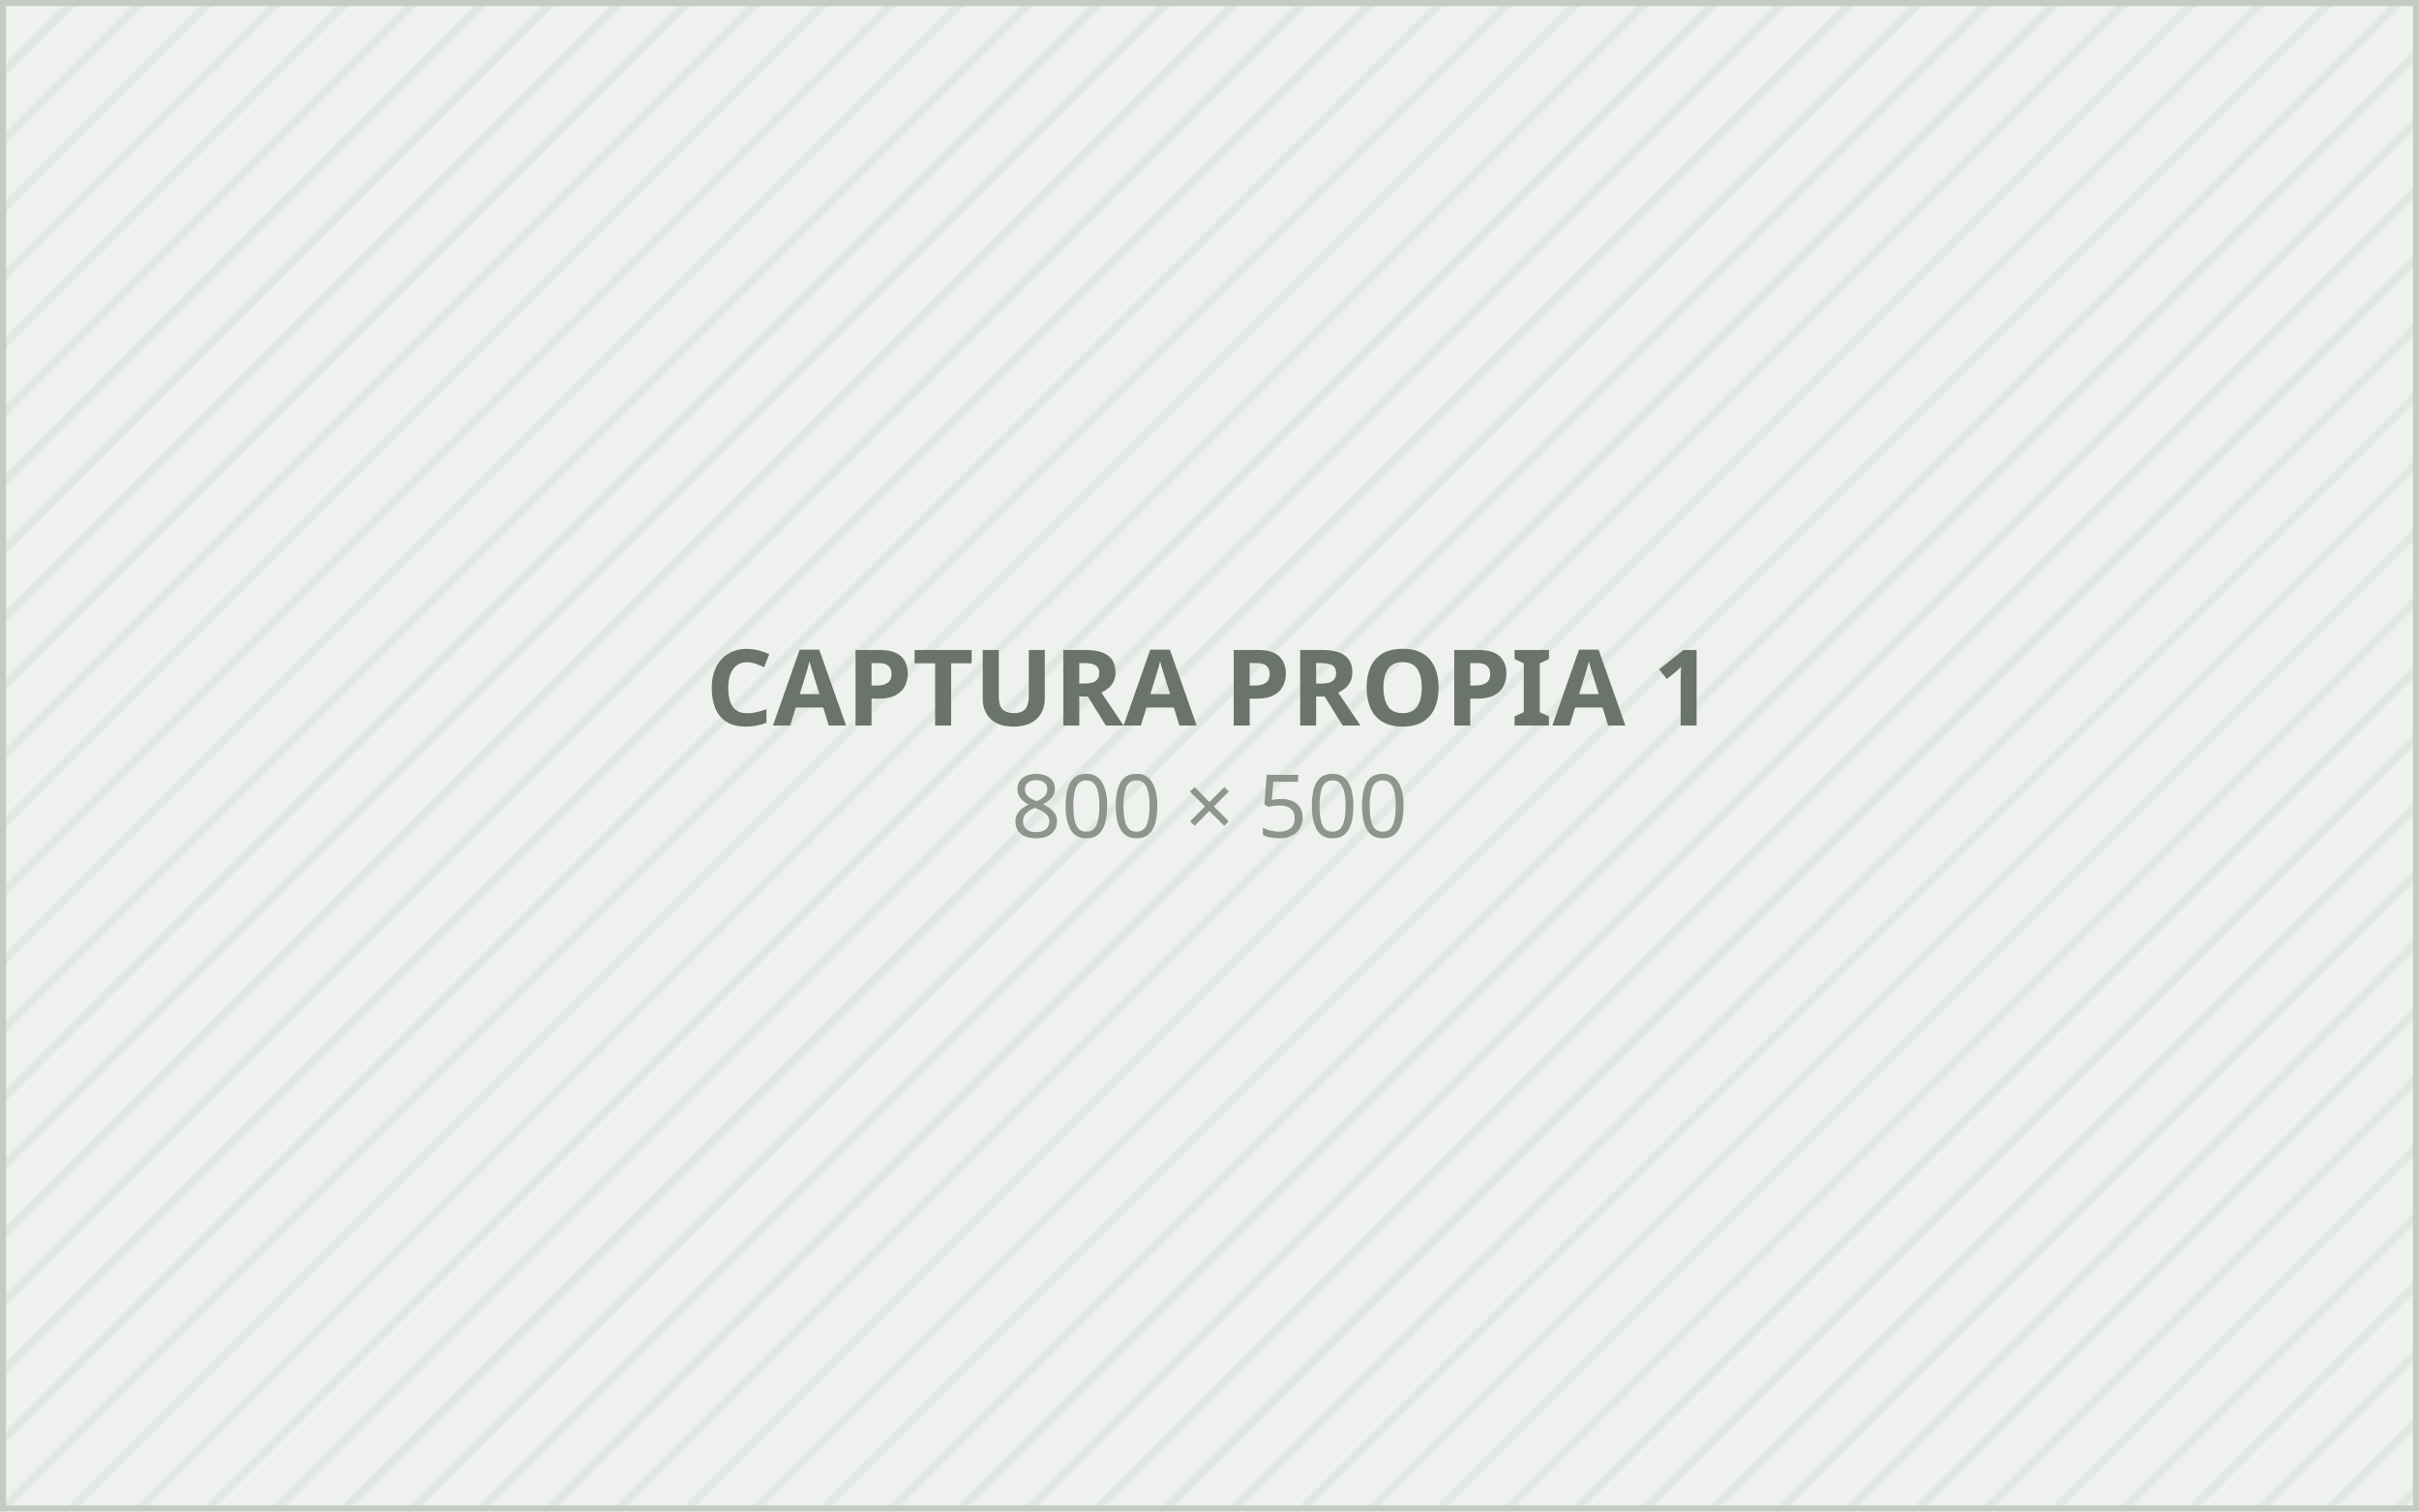
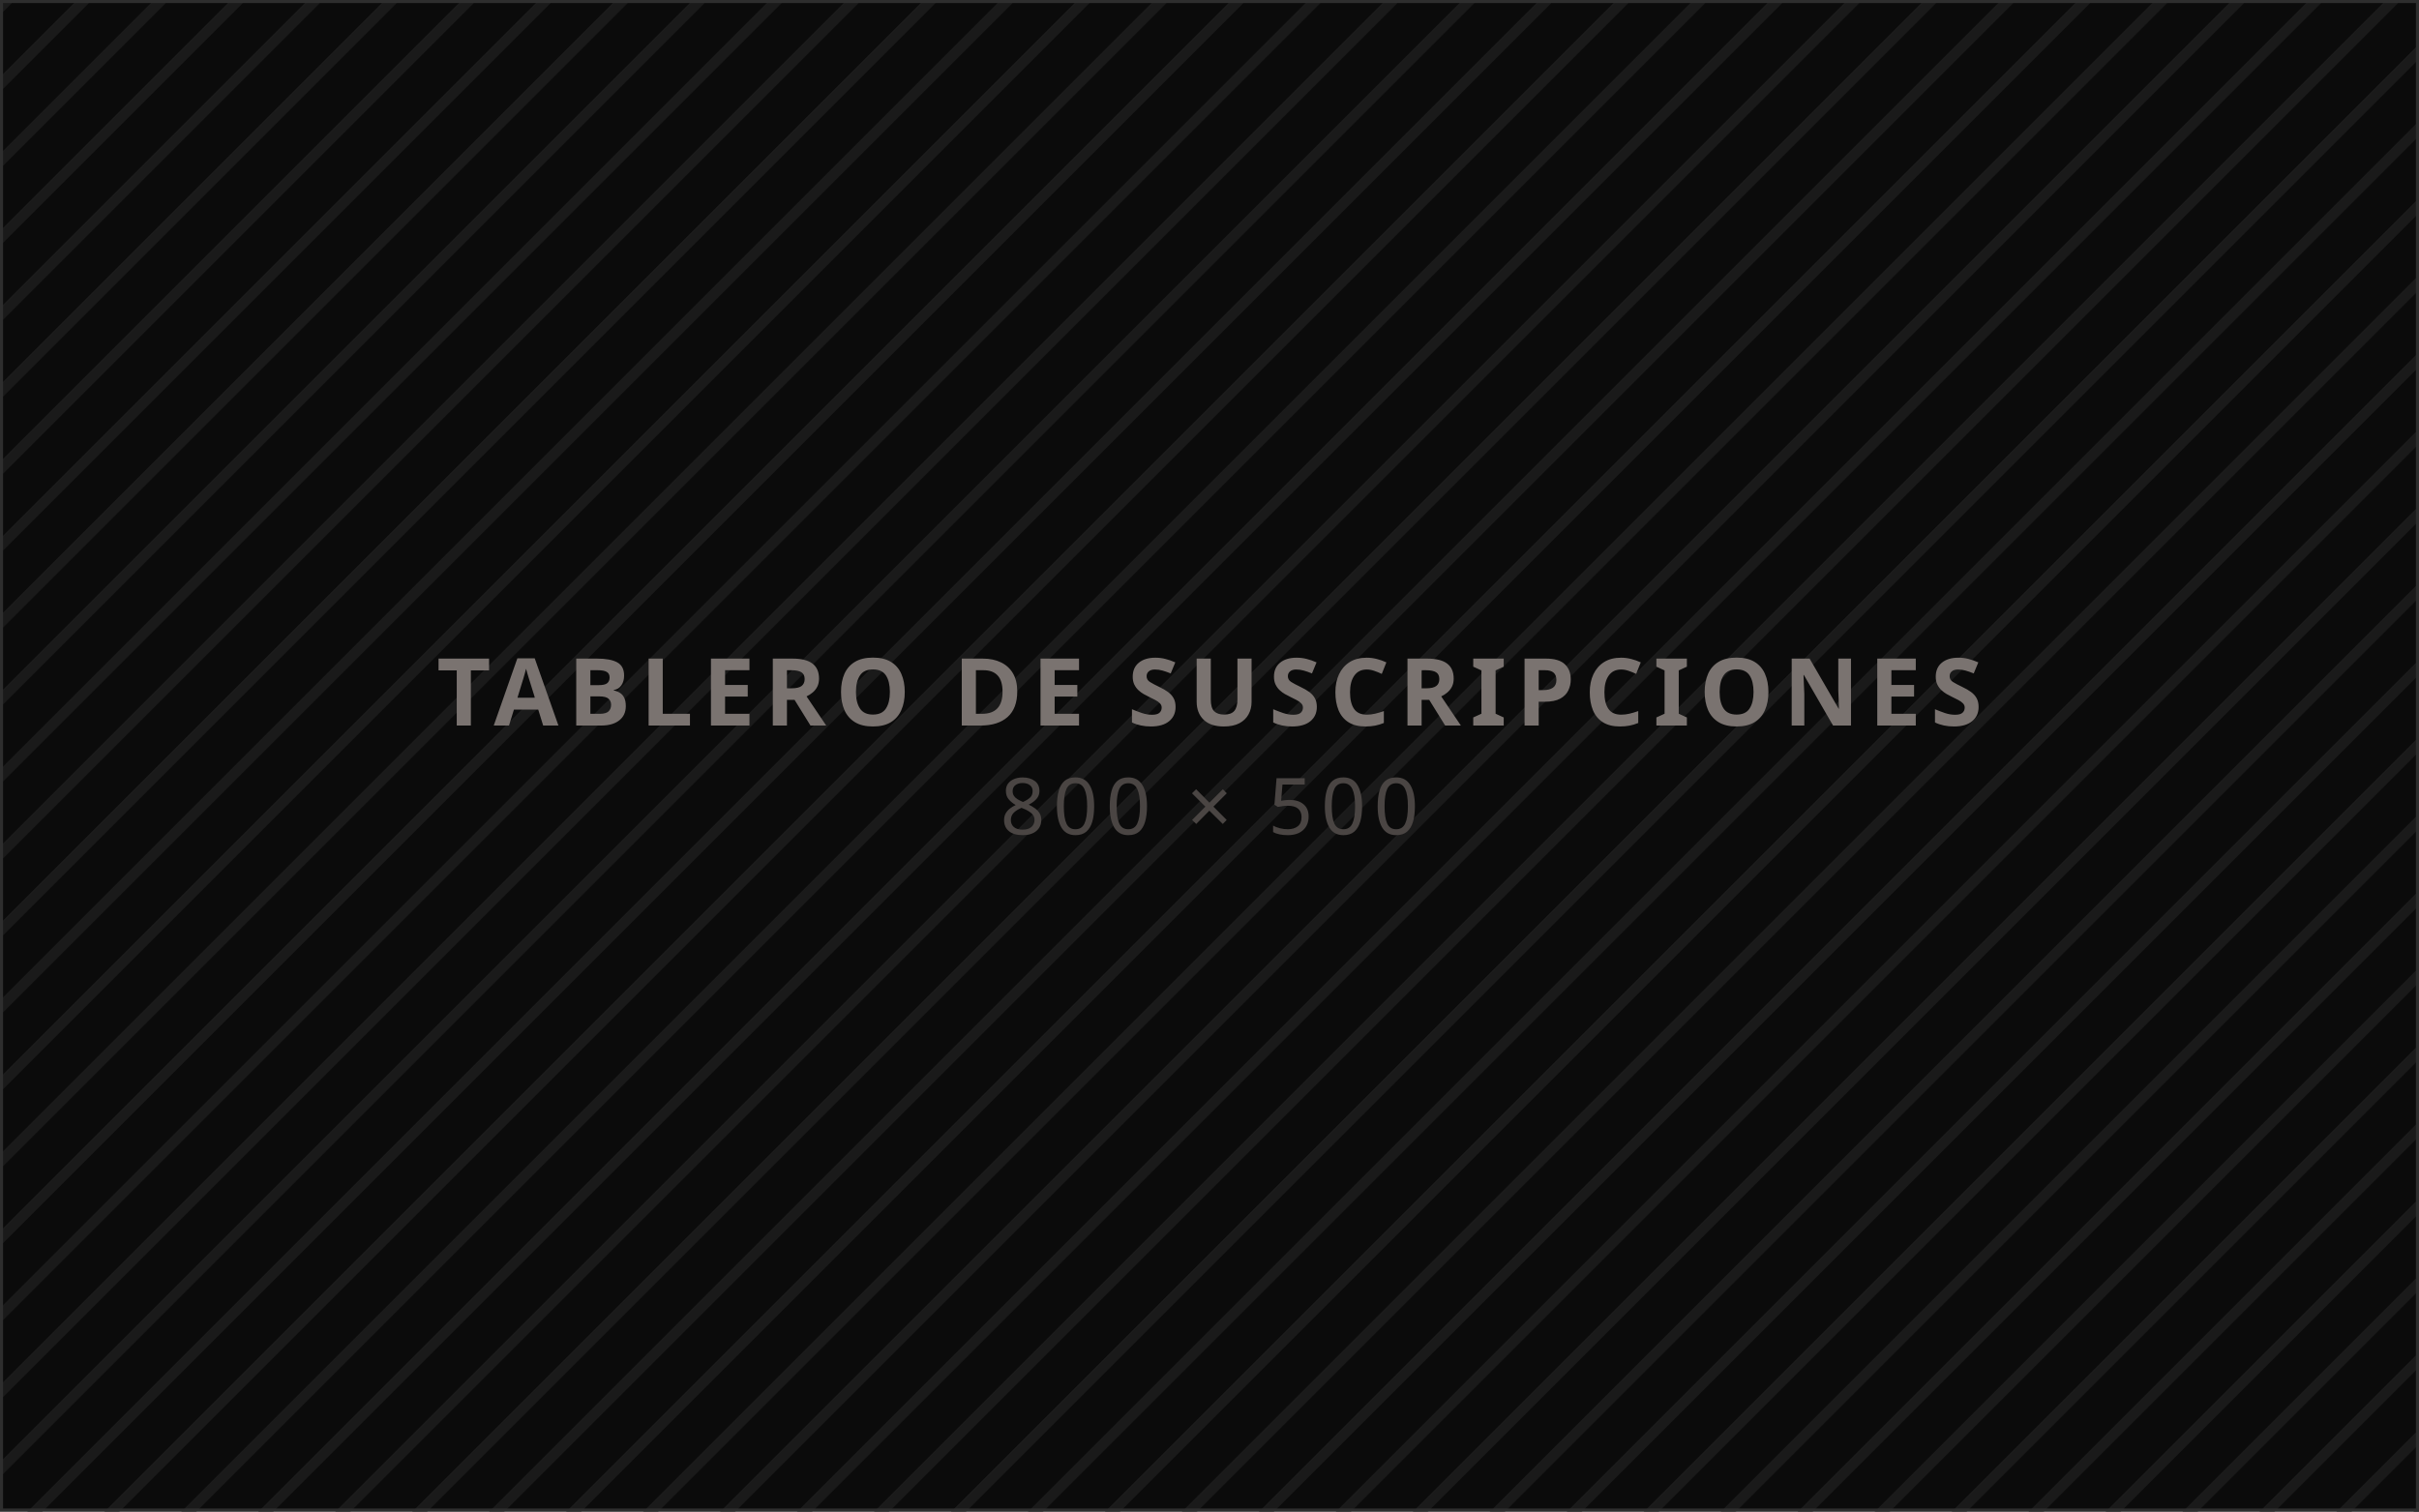
- <svg xmlns="http://www.w3.org/2000/svg" width="800" height="500" viewBox="0 0 800 500" role="img" aria-label="CAPTURA PROPIA 1">
+ <svg xmlns="http://www.w3.org/2000/svg" width="800" height="500" viewBox="0 0 800 500" role="img" aria-label="TABLERO DE SUSCRIPCIONES">
  <defs>
-     <pattern id="h" width="16" height="16" patternUnits="userSpaceOnUse" patternTransform="rotate(45)">
-       <line x1="0" y1="0" x2="0" y2="16" stroke="#d8ded8" stroke-width="6" />
+     <pattern id="t" width="18" height="18" patternUnits="userSpaceOnUse" patternTransform="rotate(45)">
+       <line x1="0" y1="0" x2="0" y2="18" stroke="#1A1A1A" stroke-width="7" />
    </pattern>
  </defs>
-   <rect width="800" height="500" fill="#eef1ee" />
-   <rect width="800" height="500" fill="url(#h)" opacity="0.5" />
-   <rect x="1" y="1" width="798" height="498" fill="none" stroke="#c3ccc3" stroke-width="2" />
-   <text x="50%" y="48%" text-anchor="middle" font-family="system-ui, sans-serif" font-size="35" font-weight="700" fill="#6b746b">CAPTURA PROPIA 1</text>
-   <text x="50%" y="48%" dy="37" text-anchor="middle" font-family="system-ui, sans-serif" font-size="29" fill="#8d968d">800 × 500</text>
+   <rect width="800" height="500" fill="#0B0B0B" />
+   <rect width="800" height="500" fill="url(#t)" />
+   <rect x="0.5" y="0.5" width="799" height="499" fill="none" stroke="#2E2E2E" />
+   <text x="50%" y="48%" text-anchor="middle" font-family="system-ui, sans-serif" font-size="31" font-weight="600" letter-spacing="3.1" fill="#7A7370">TABLERO DE SUSCRIPCIONES</text>
+   <text x="50%" y="48%" dy="36" text-anchor="middle" font-family="system-ui, sans-serif" font-size="26" letter-spacing="2.6" fill="#4A4543">800 × 500</text>
</svg>
